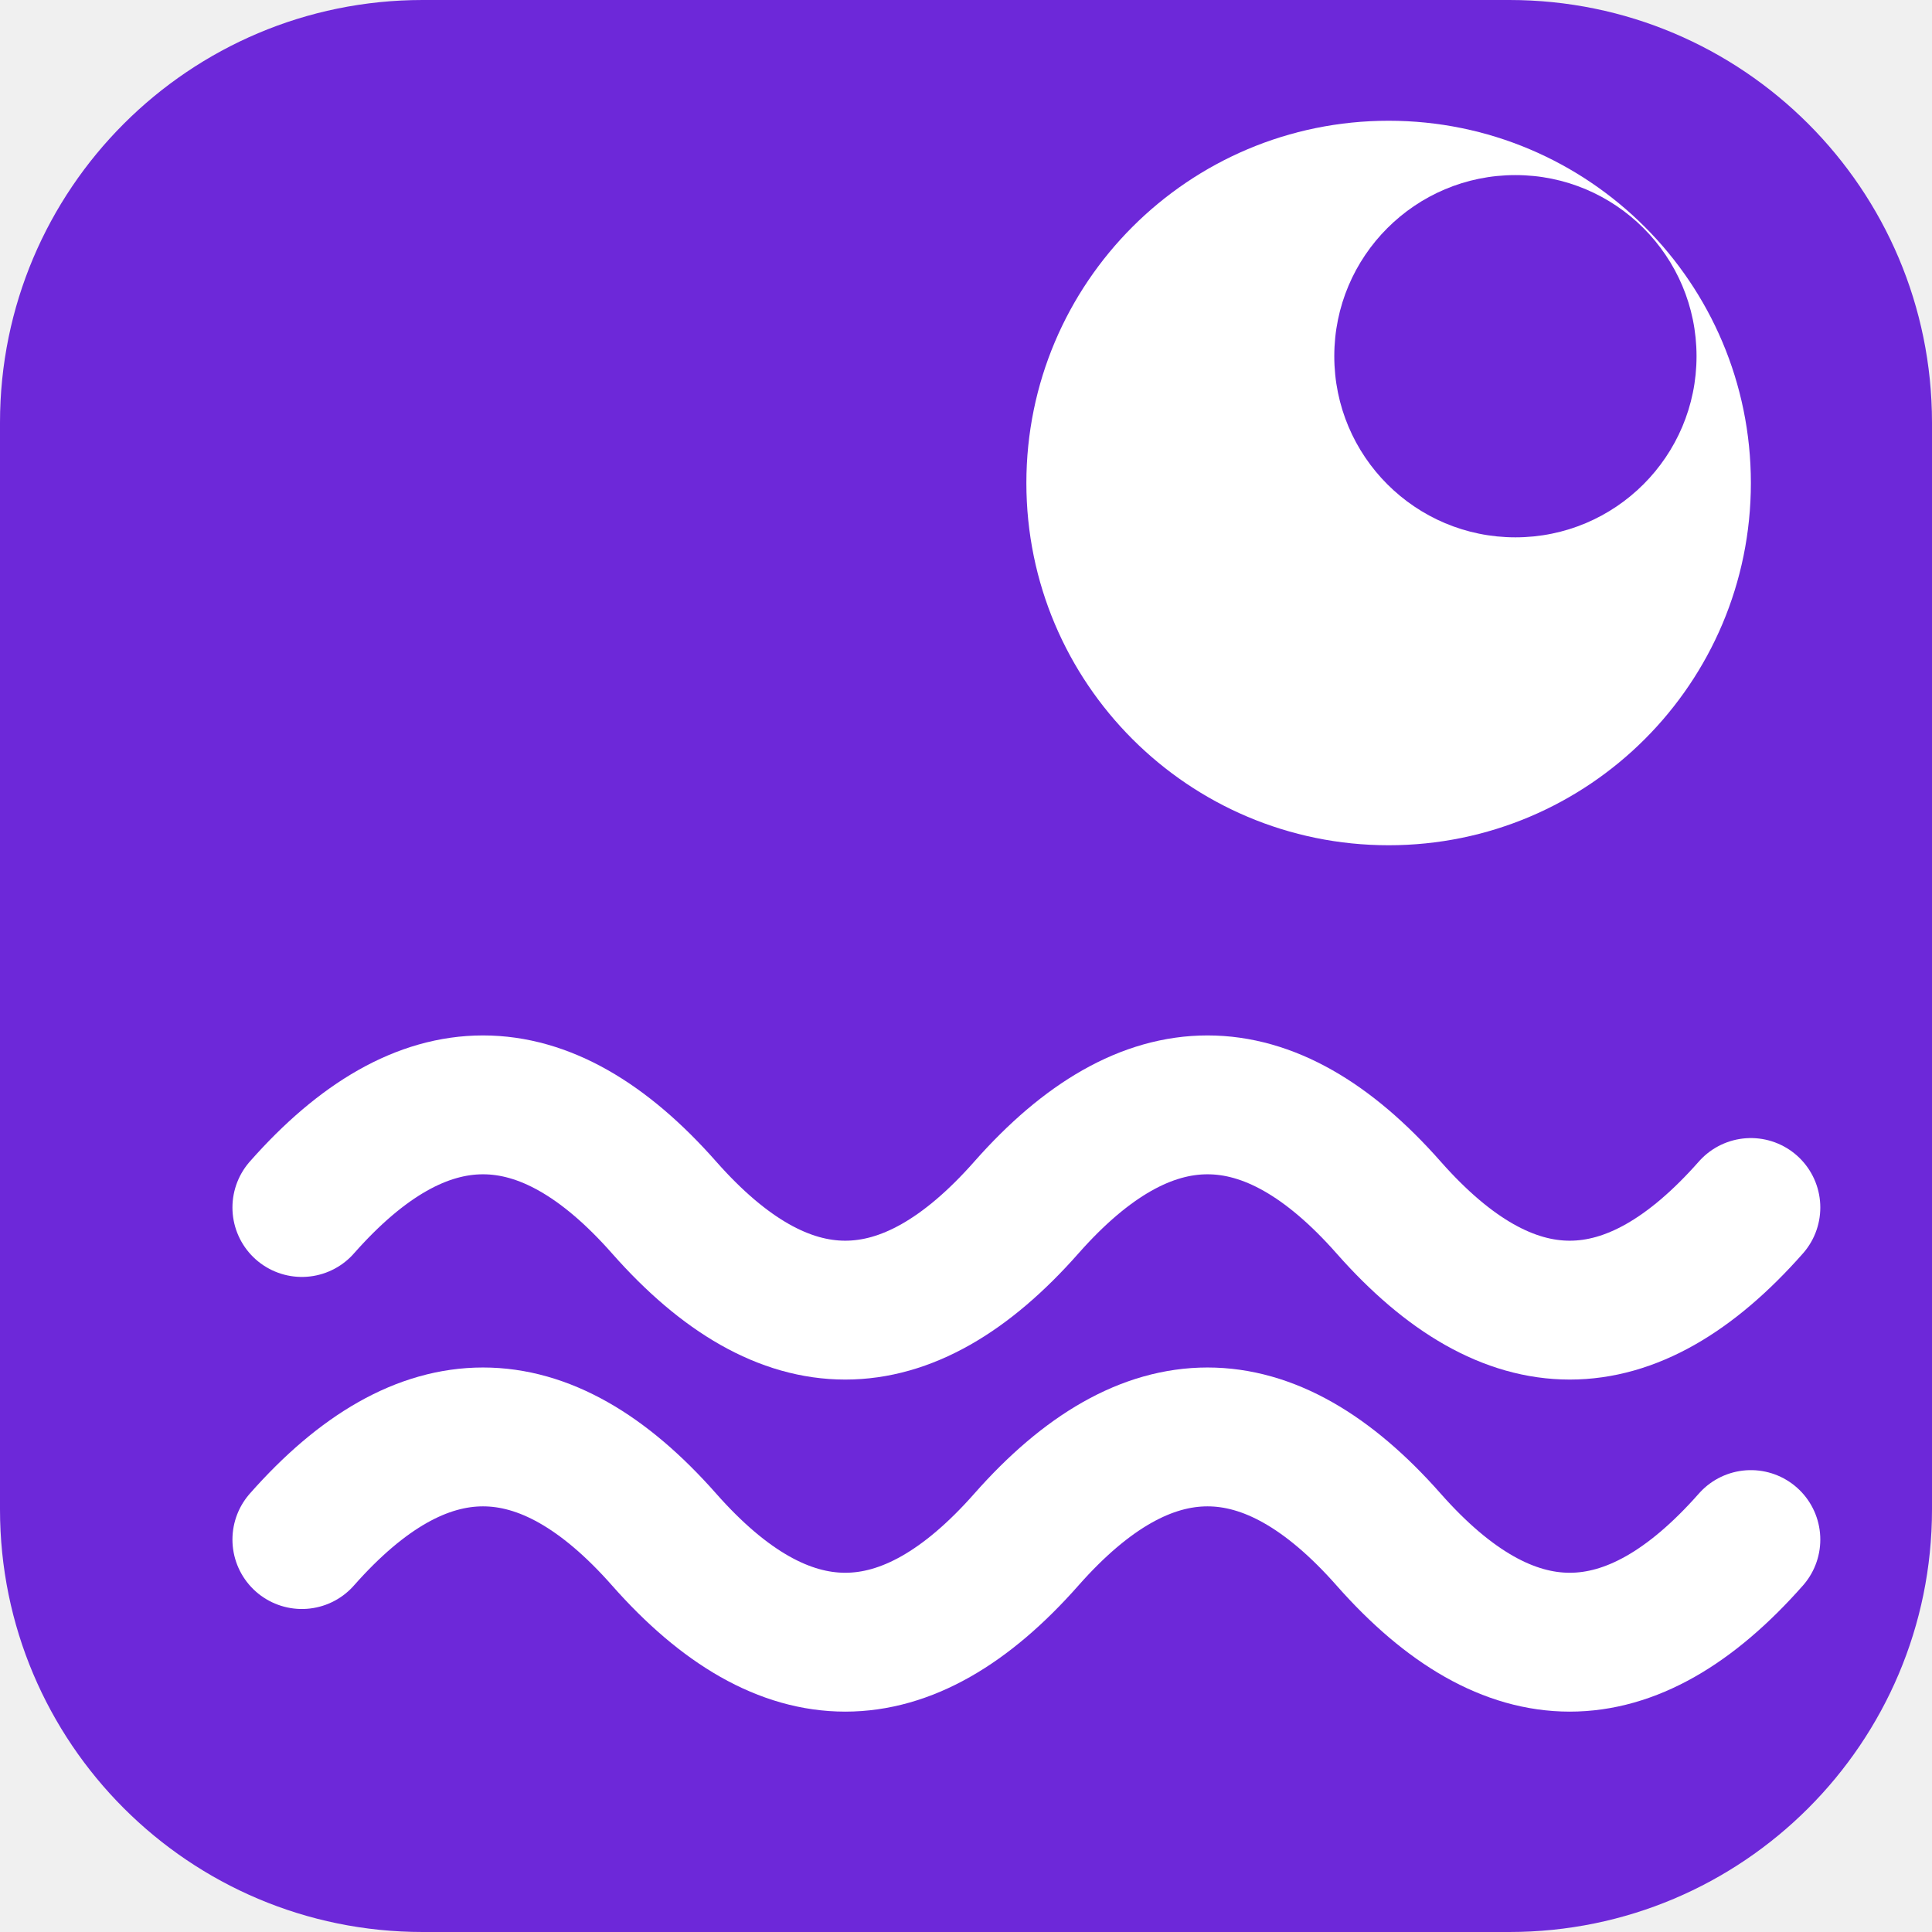
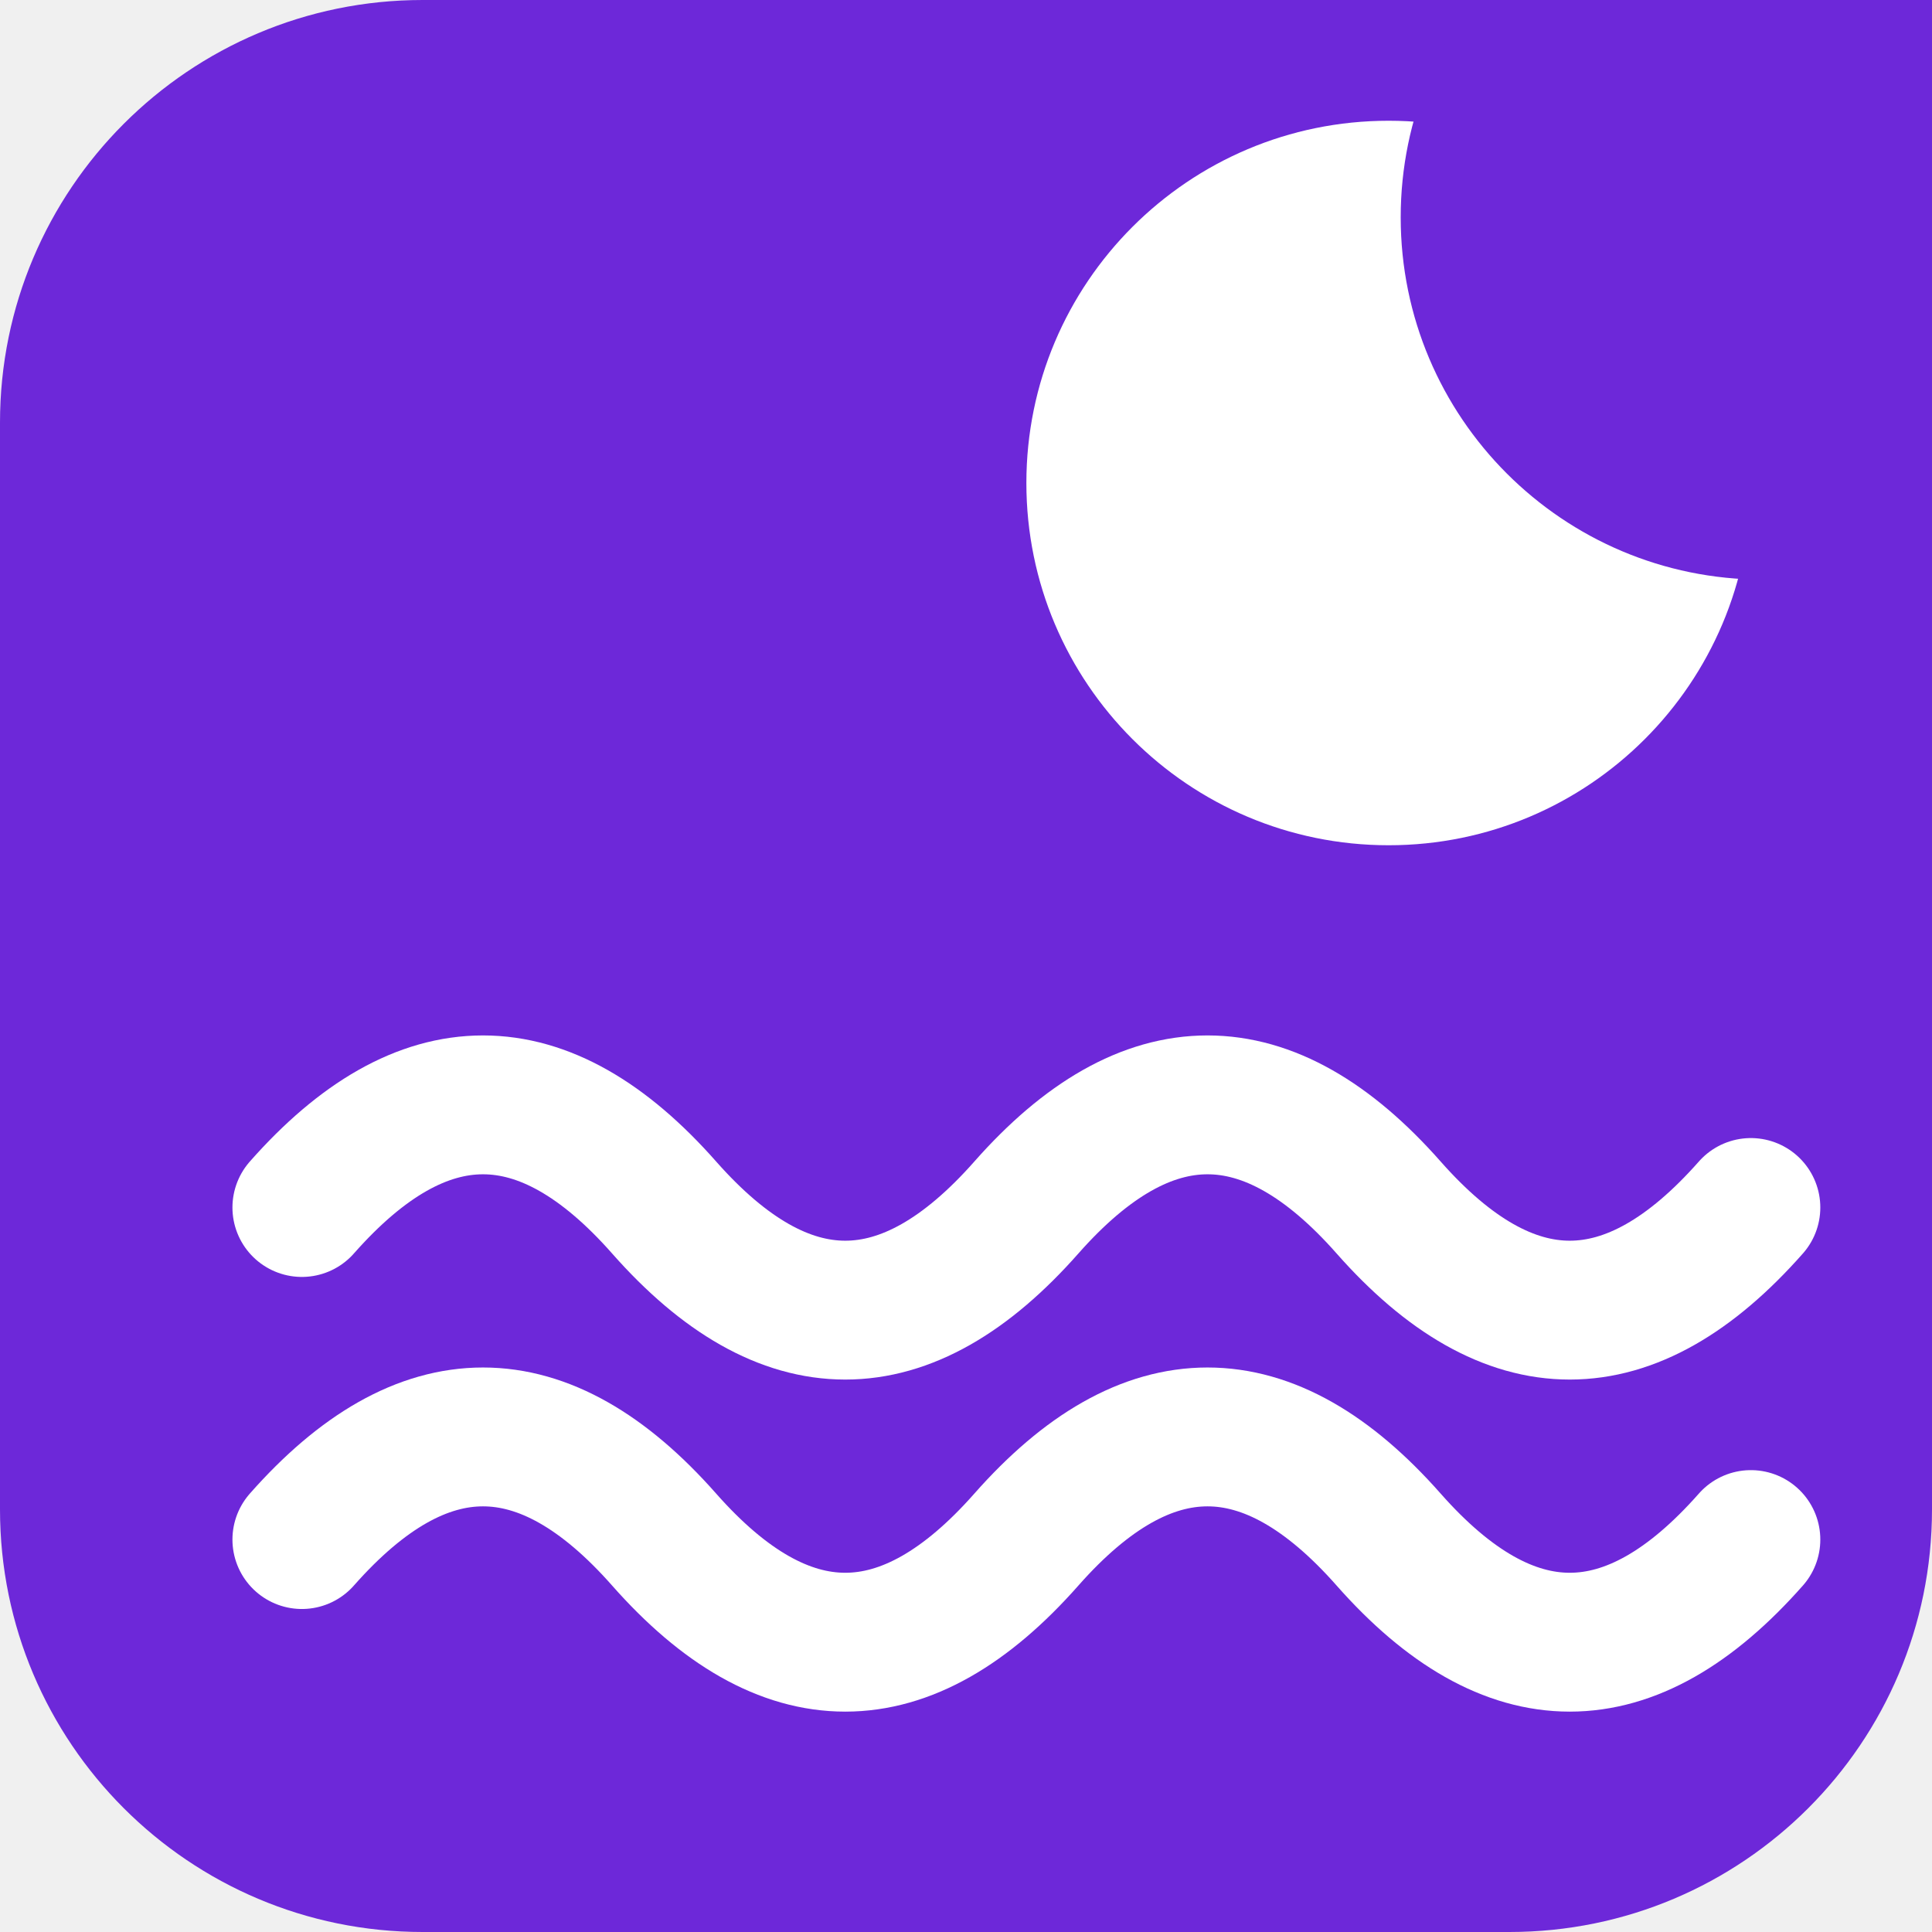
<svg xmlns="http://www.w3.org/2000/svg" viewBox="0 0 32 32" width="128" height="128" role="img" aria-label="Flow">
  <rect width="32" height="32" rx="7" fill="#6d28d9" />
  <circle cx="23" cy="8" r="6" fill="#ffffff" />
-   <circle cx="25.1" cy="5.9" r="3" fill="#6d28d9" />
+   <circle cx="29.2" cy="3.6" r="6" fill="#6d28d9" />
  <path d="M5 20q3-3.4 6 0t6 0 6 0 6 0" fill="none" stroke="#ffffff" stroke-width="2.3" stroke-linecap="round" stroke-linejoin="round" />
  <path d="M5 25.5q3-3.4 6 0t6 0 6 0 6 0" fill="none" stroke="#ffffff" stroke-width="2.3" stroke-linecap="round" stroke-linejoin="round" />
</svg>
